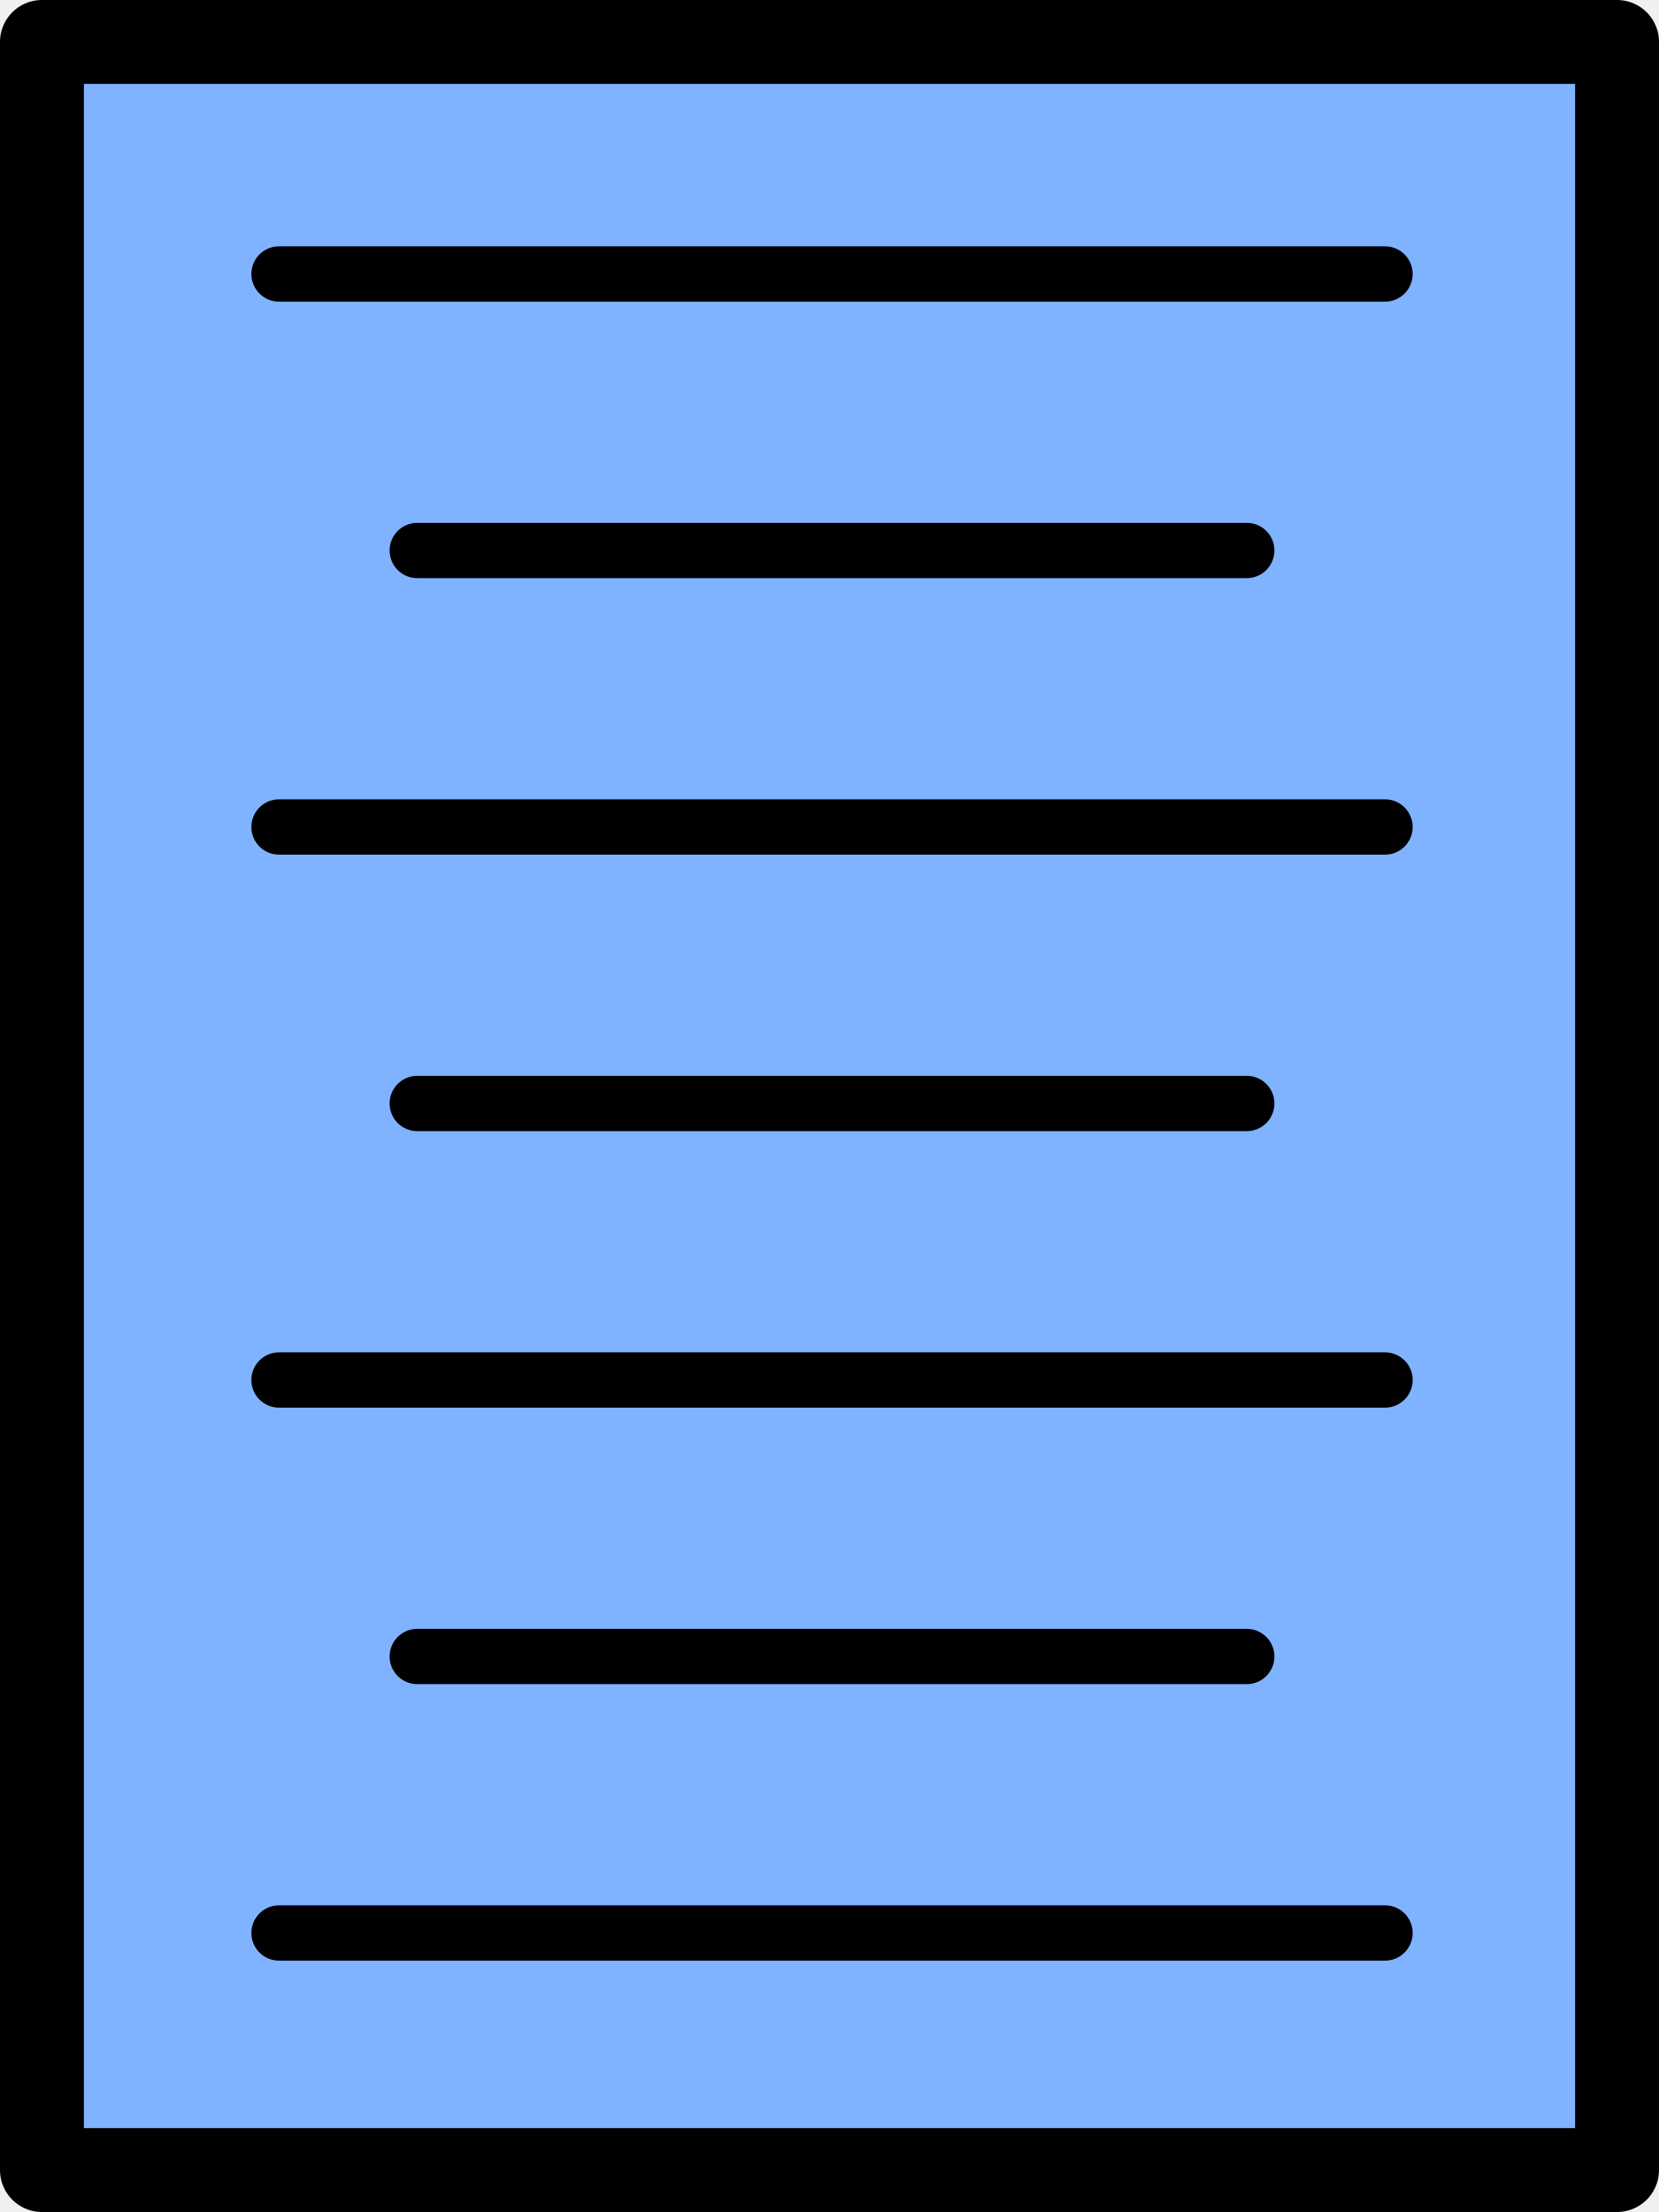
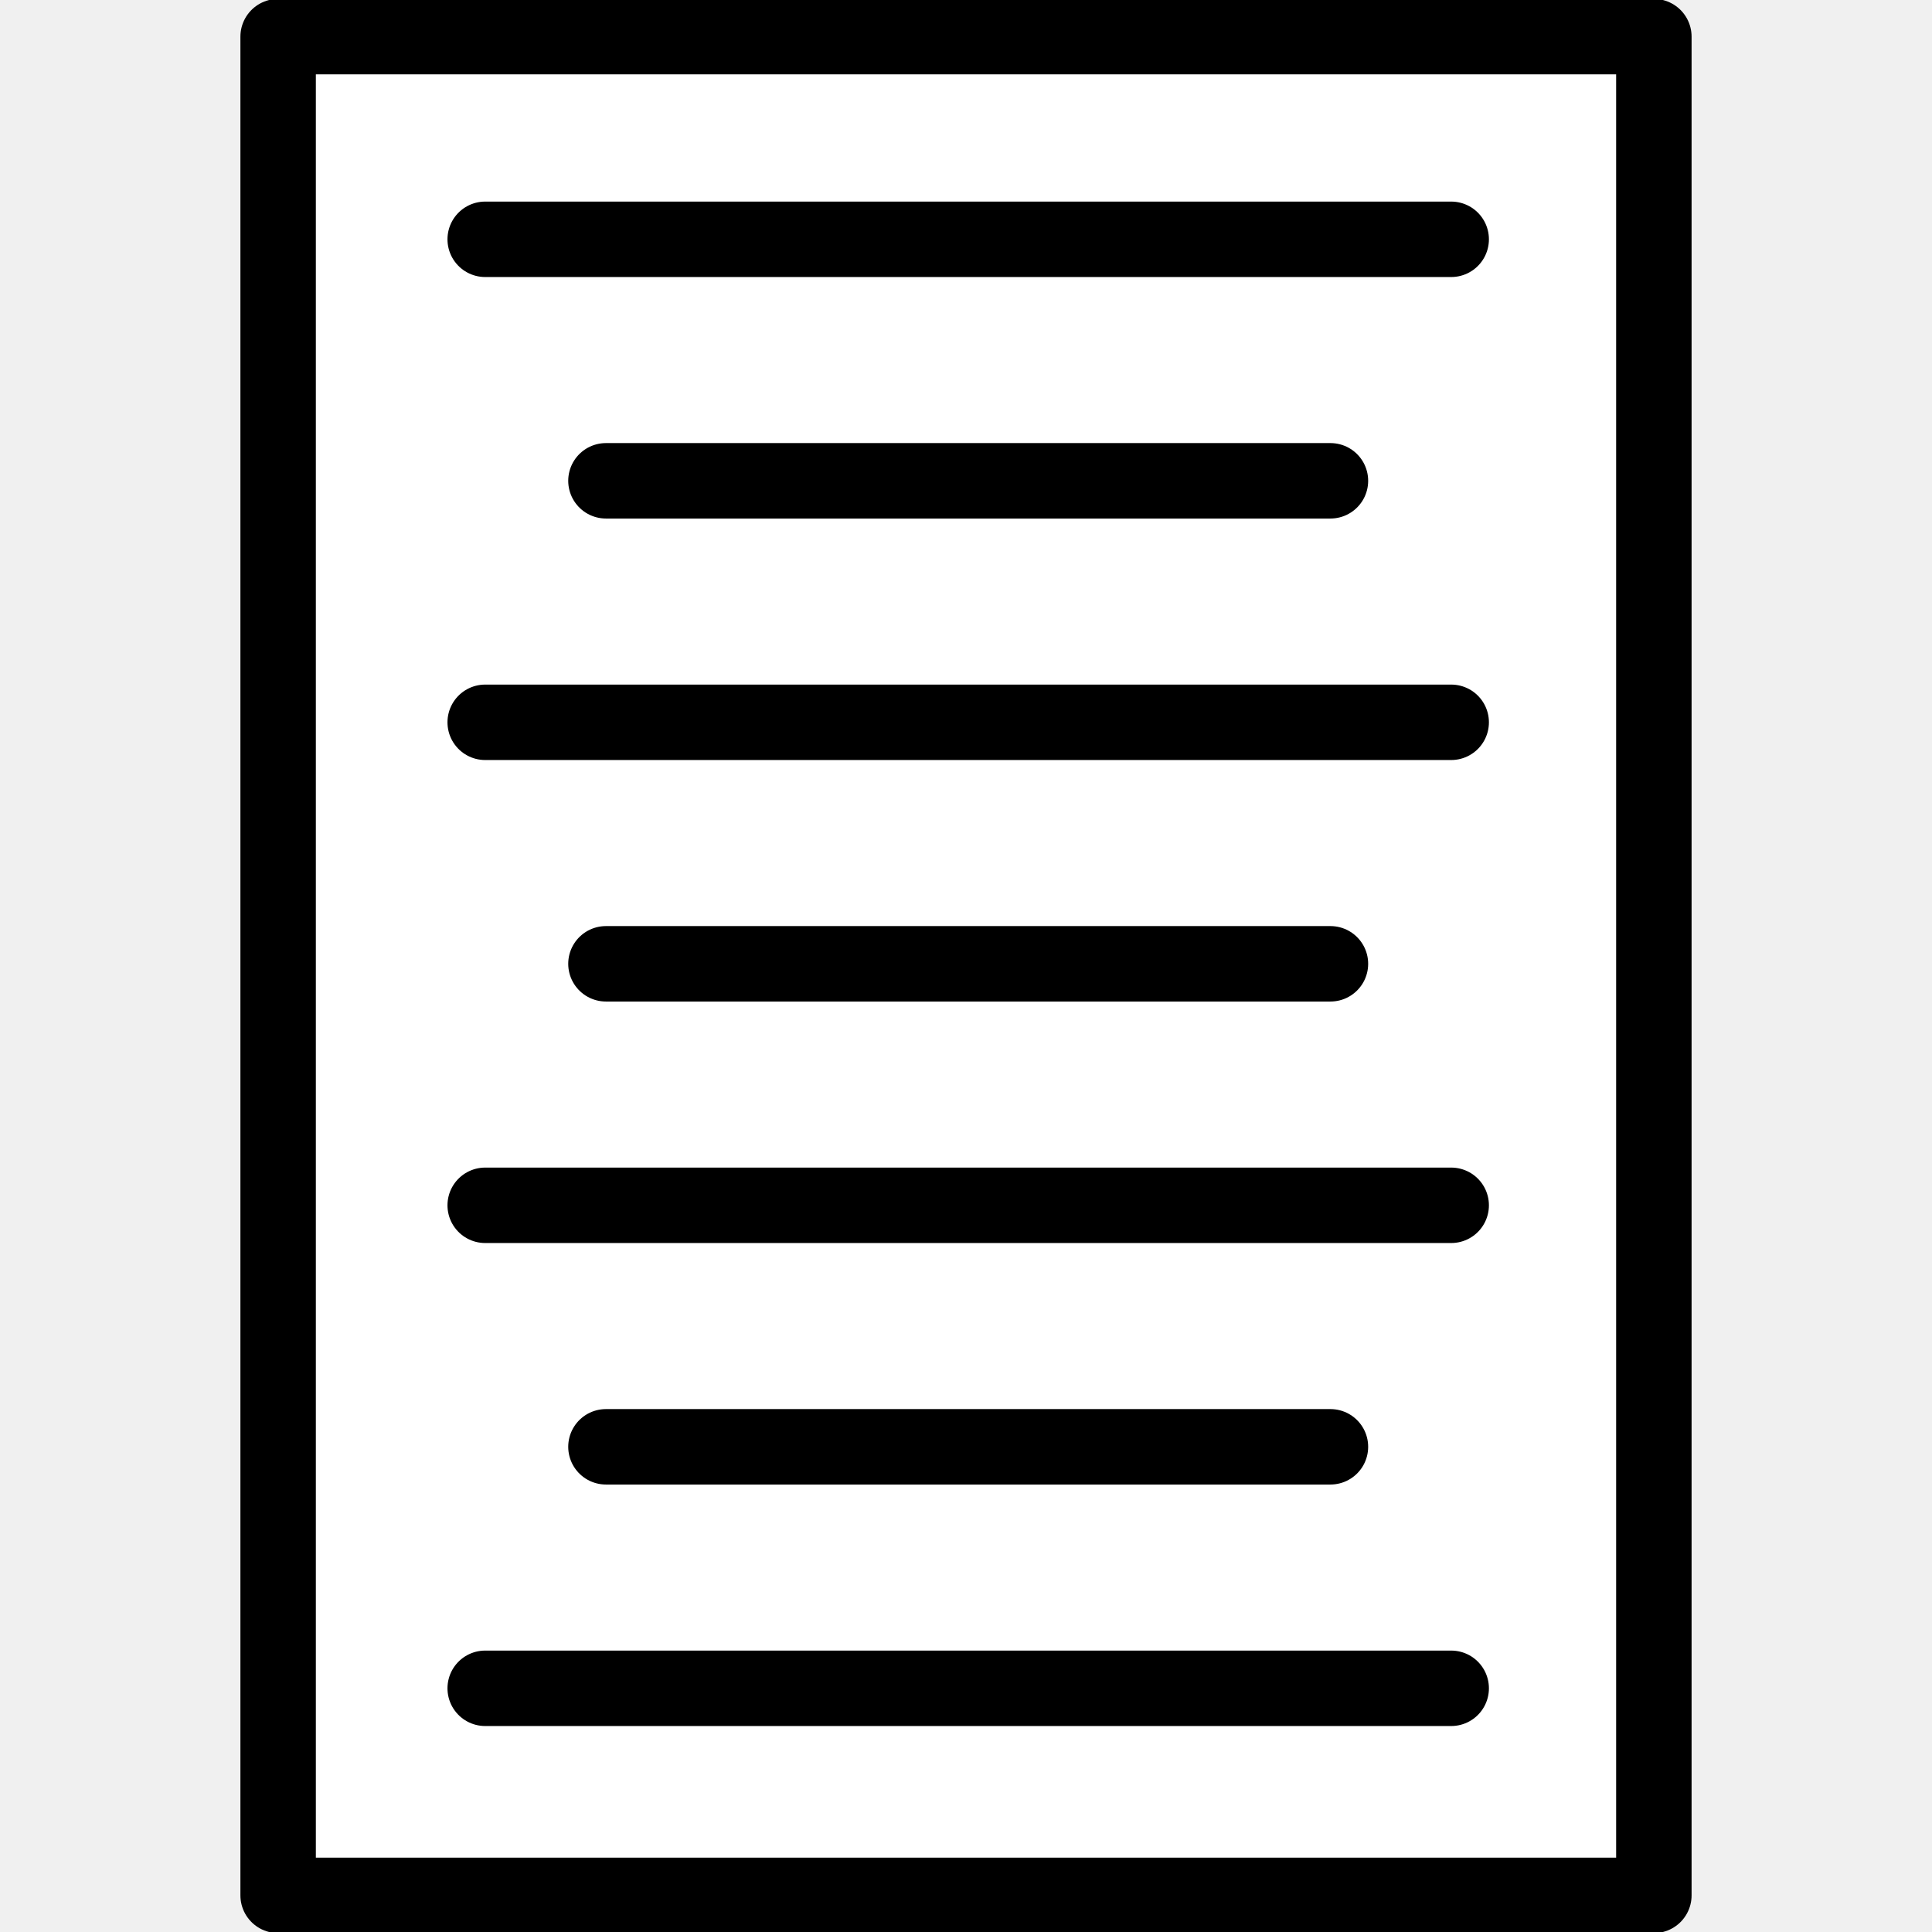
- <svg xmlns="http://www.w3.org/2000/svg" width="30" height="40" id="svg3513" version="1.1">
-   <style id="current-color-scheme">.lead{color:#000000}</style>
-   <defs id="defs3515" />
-   <g id="layer1" transform="translate(-14.95455,-9.045455)">
-     <path id="rect3005" style="fill:#80b3ff;stroke:currentColor;stroke-width:1.517;stroke-linecap:round;stroke-linejoin:round" d="M 15.713,9.804 H 44.196 V 48.287 H 15.713 Z" class="lead" />
-     <path style="fill:none;stroke:currentColor;stroke-width:1px;stroke-linecap:round;stroke-linejoin:round;stroke-opacity:1" d="M 20,14 H 40" id="path3007" class="lead" />
-     <path style="fill:none;stroke:currentColor;stroke-width:1px;stroke-linecap:round;stroke-linejoin:round;stroke-opacity:1" d="m 22.5,19 h 15" id="path3009" class="lead" />
-     <path style="fill:none;stroke:currentColor;stroke-width:1px;stroke-linecap:round;stroke-linejoin:round;stroke-opacity:1" d="M 20,24 H 40" id="path3011" class="lead" />
-     <path style="fill:none;stroke:currentColor;stroke-width:1px;stroke-linecap:round;stroke-linejoin:round;stroke-opacity:1" d="m 22.5,29 h 15" id="path3013" class="lead" />
-     <path style="fill:none;stroke:currentColor;stroke-width:1px;stroke-linecap:round;stroke-linejoin:round;stroke-opacity:1" d="M 20,34 H 40" id="path3015" class="lead" />
-     <path style="fill:none;stroke:currentColor;stroke-width:1px;stroke-linecap:round;stroke-linejoin:round;stroke-opacity:1" d="m 22.5,39 h 15" id="path3017" class="lead" />
-     <path style="fill:none;stroke:currentColor;stroke-width:1px;stroke-linecap:round;stroke-linejoin:round;stroke-opacity:1" d="M 20,44 H 40" id="path3019" class="lead" />
+ <svg xmlns="http://www.w3.org/2000/svg" id="svg3513" version="1.1" width="64" height="64" viewBox="0 0 64 64">
+   <style id="current-color-scheme">.paper-lead{fill:#ffffff;color:#000000}.lead{color:#000000}</style>
+   <defs id="defs19" />
+   <g transform="translate(8,-0) scale(1.6)" id="g14">
+     <defs id="defs3515" />
+     <g id="layer1" transform="translate(-14.95455,-9.045455)">
+       <path id="rect3005" style="stroke:currentColor;stroke-width:1.562;stroke-linecap:round;stroke-linejoin:round" d="M 15.713,9.804 H 44.196 V 48.287 H 15.713 Z" class="paper-lead" />
+       <path style="fill:none;stroke:currentColor;stroke-width:1.562;stroke-linecap:round;stroke-linejoin:round;stroke-opacity:1" d="M 20,14 H 40" id="path3007" class="lead" />
+       <path style="fill:none;stroke:currentColor;stroke-width:1.562;stroke-linecap:round;stroke-linejoin:round;stroke-opacity:1" d="m 22.5,19 h 15" id="path3009" class="lead" />
+       <path style="fill:none;stroke:currentColor;stroke-width:1.562;stroke-linecap:round;stroke-linejoin:round;stroke-opacity:1" d="M 20,24 H 40" id="path3011" class="lead" />
+       <path style="fill:none;stroke:currentColor;stroke-width:1.562;stroke-linecap:round;stroke-linejoin:round;stroke-opacity:1" d="m 22.5,29 h 15" id="path3013" class="lead" />
+       <path style="fill:none;stroke:currentColor;stroke-width:1.562;stroke-linecap:round;stroke-linejoin:round;stroke-opacity:1" d="M 20,34 H 40" id="path3015" class="lead" />
+       <path style="fill:none;stroke:currentColor;stroke-width:1.562;stroke-linecap:round;stroke-linejoin:round;stroke-opacity:1" d="m 22.5,39 h 15" id="path3017" class="lead" />
+       <path style="fill:none;stroke:currentColor;stroke-width:1.562;stroke-linecap:round;stroke-linejoin:round;stroke-opacity:1" d="M 20,44 H 40" id="path3019" class="lead" />
+     </g>
  </g>
</svg>
